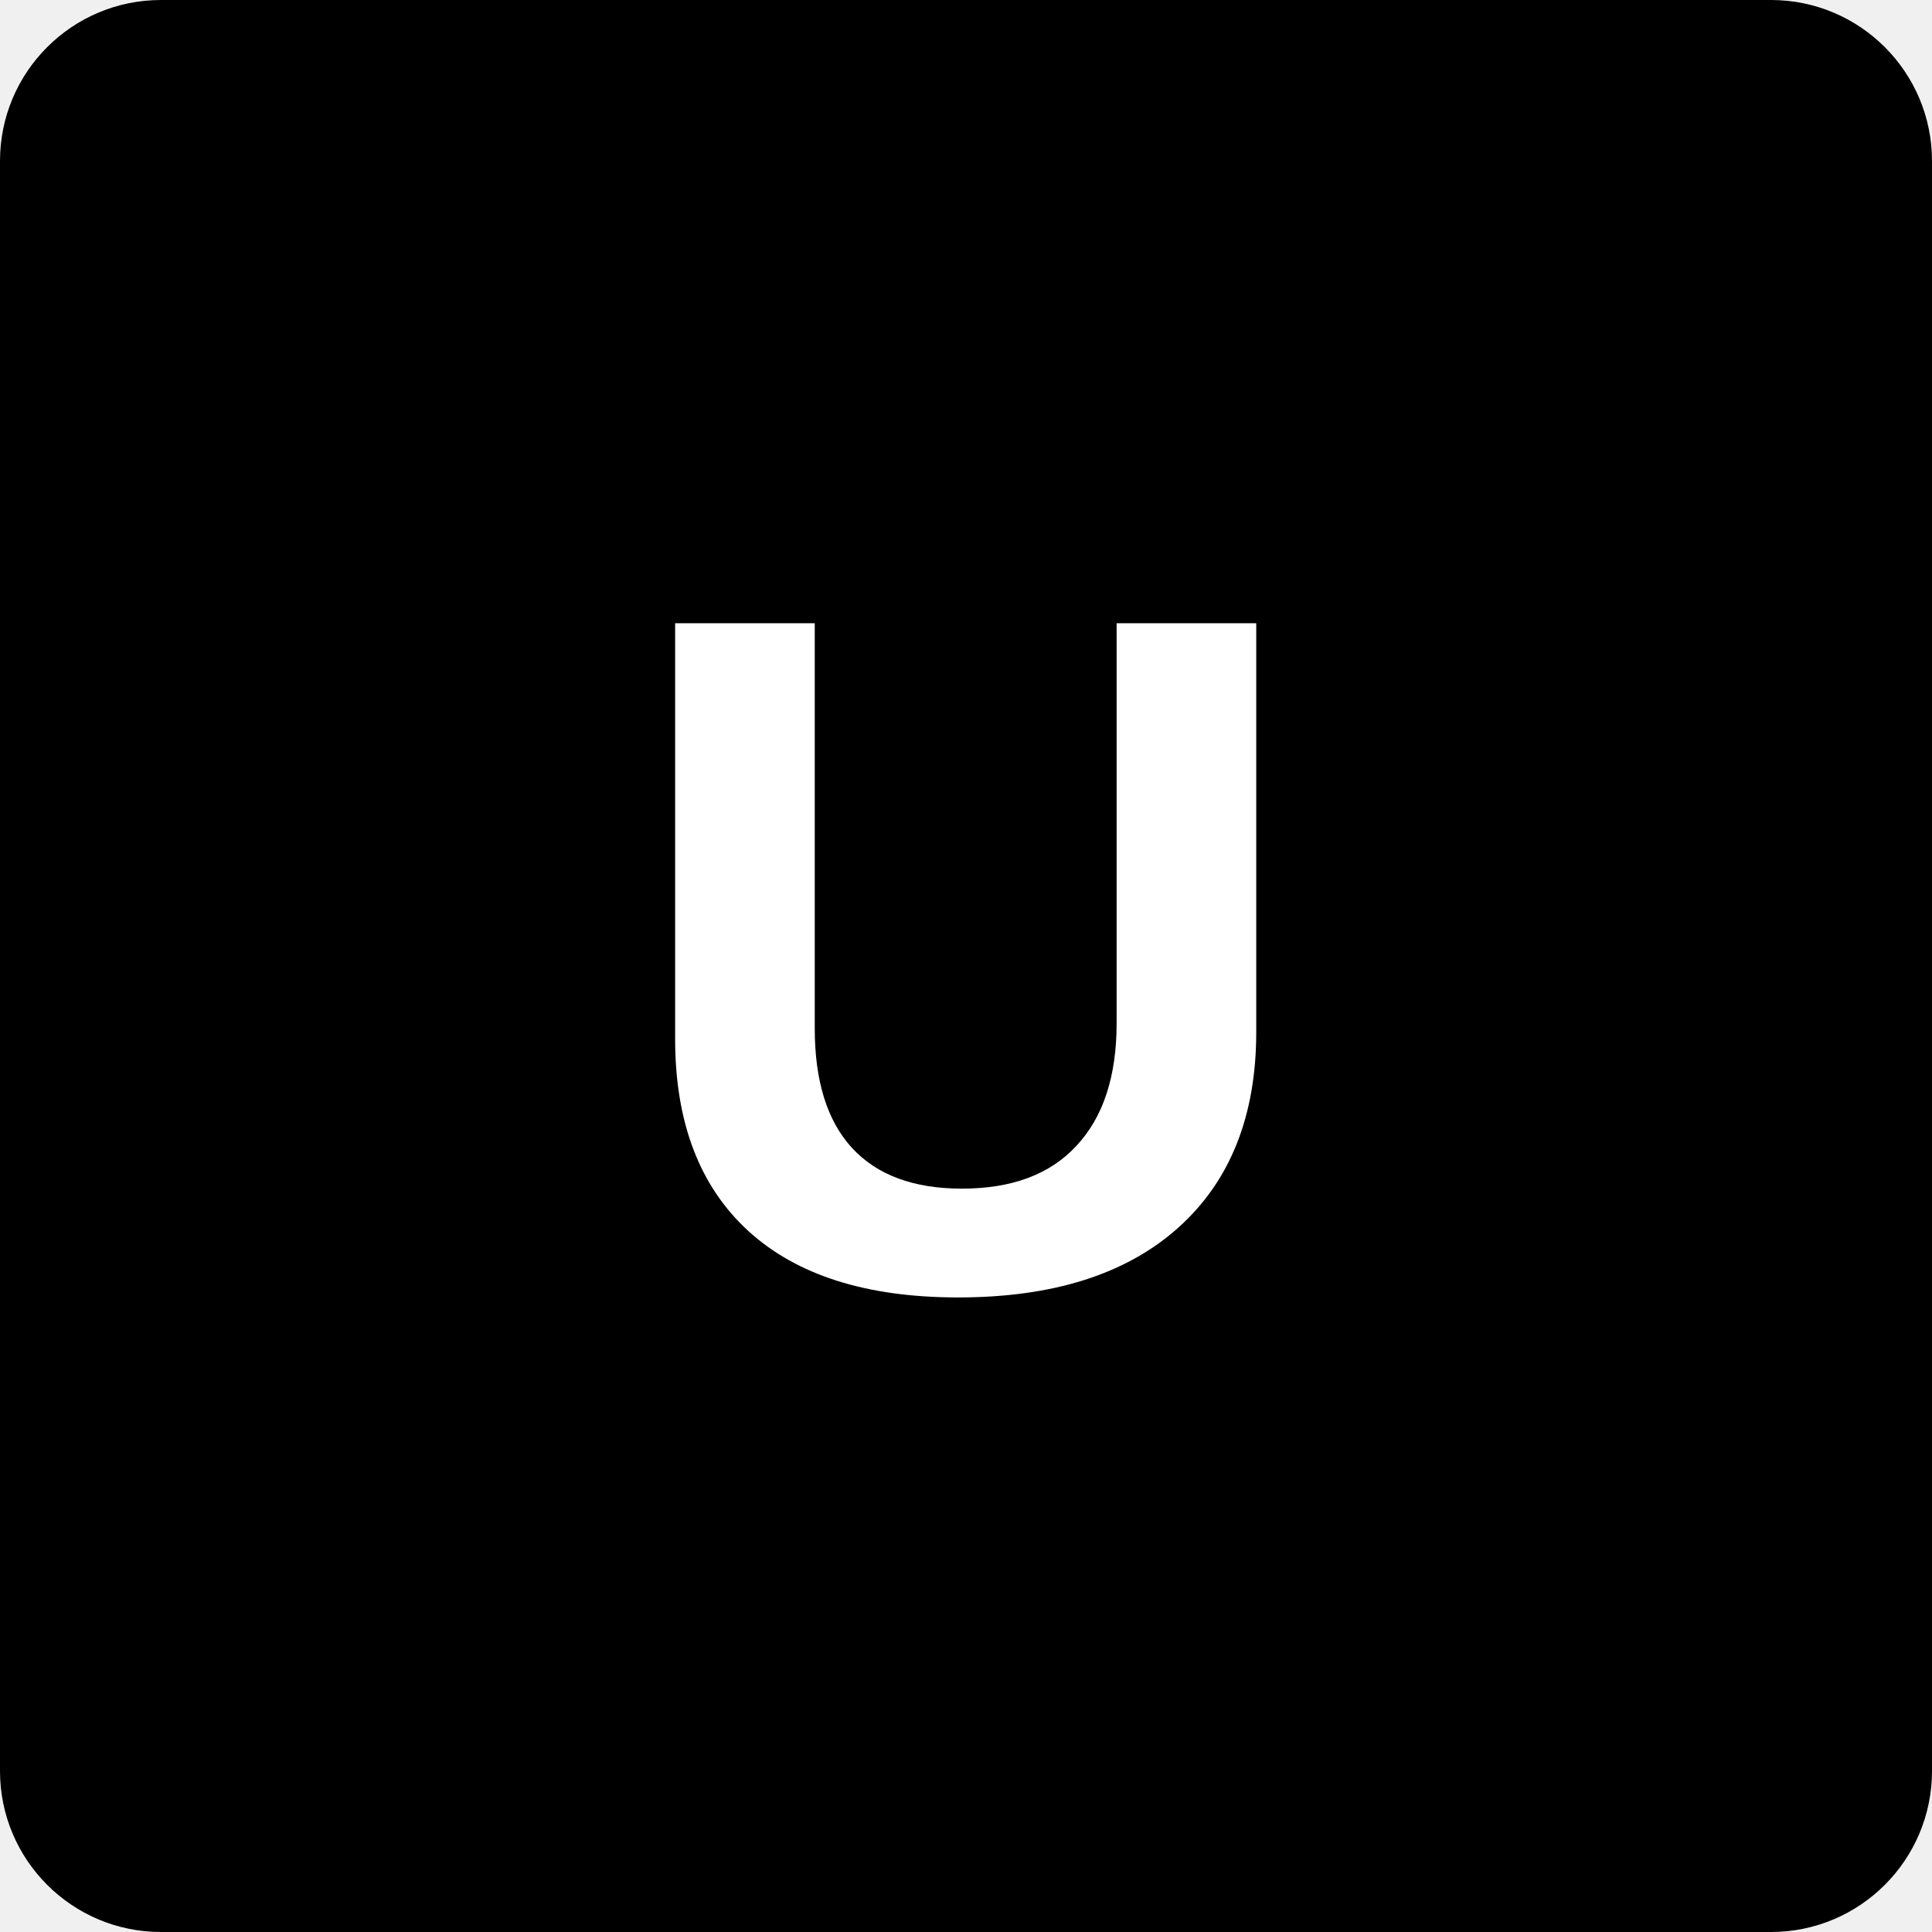
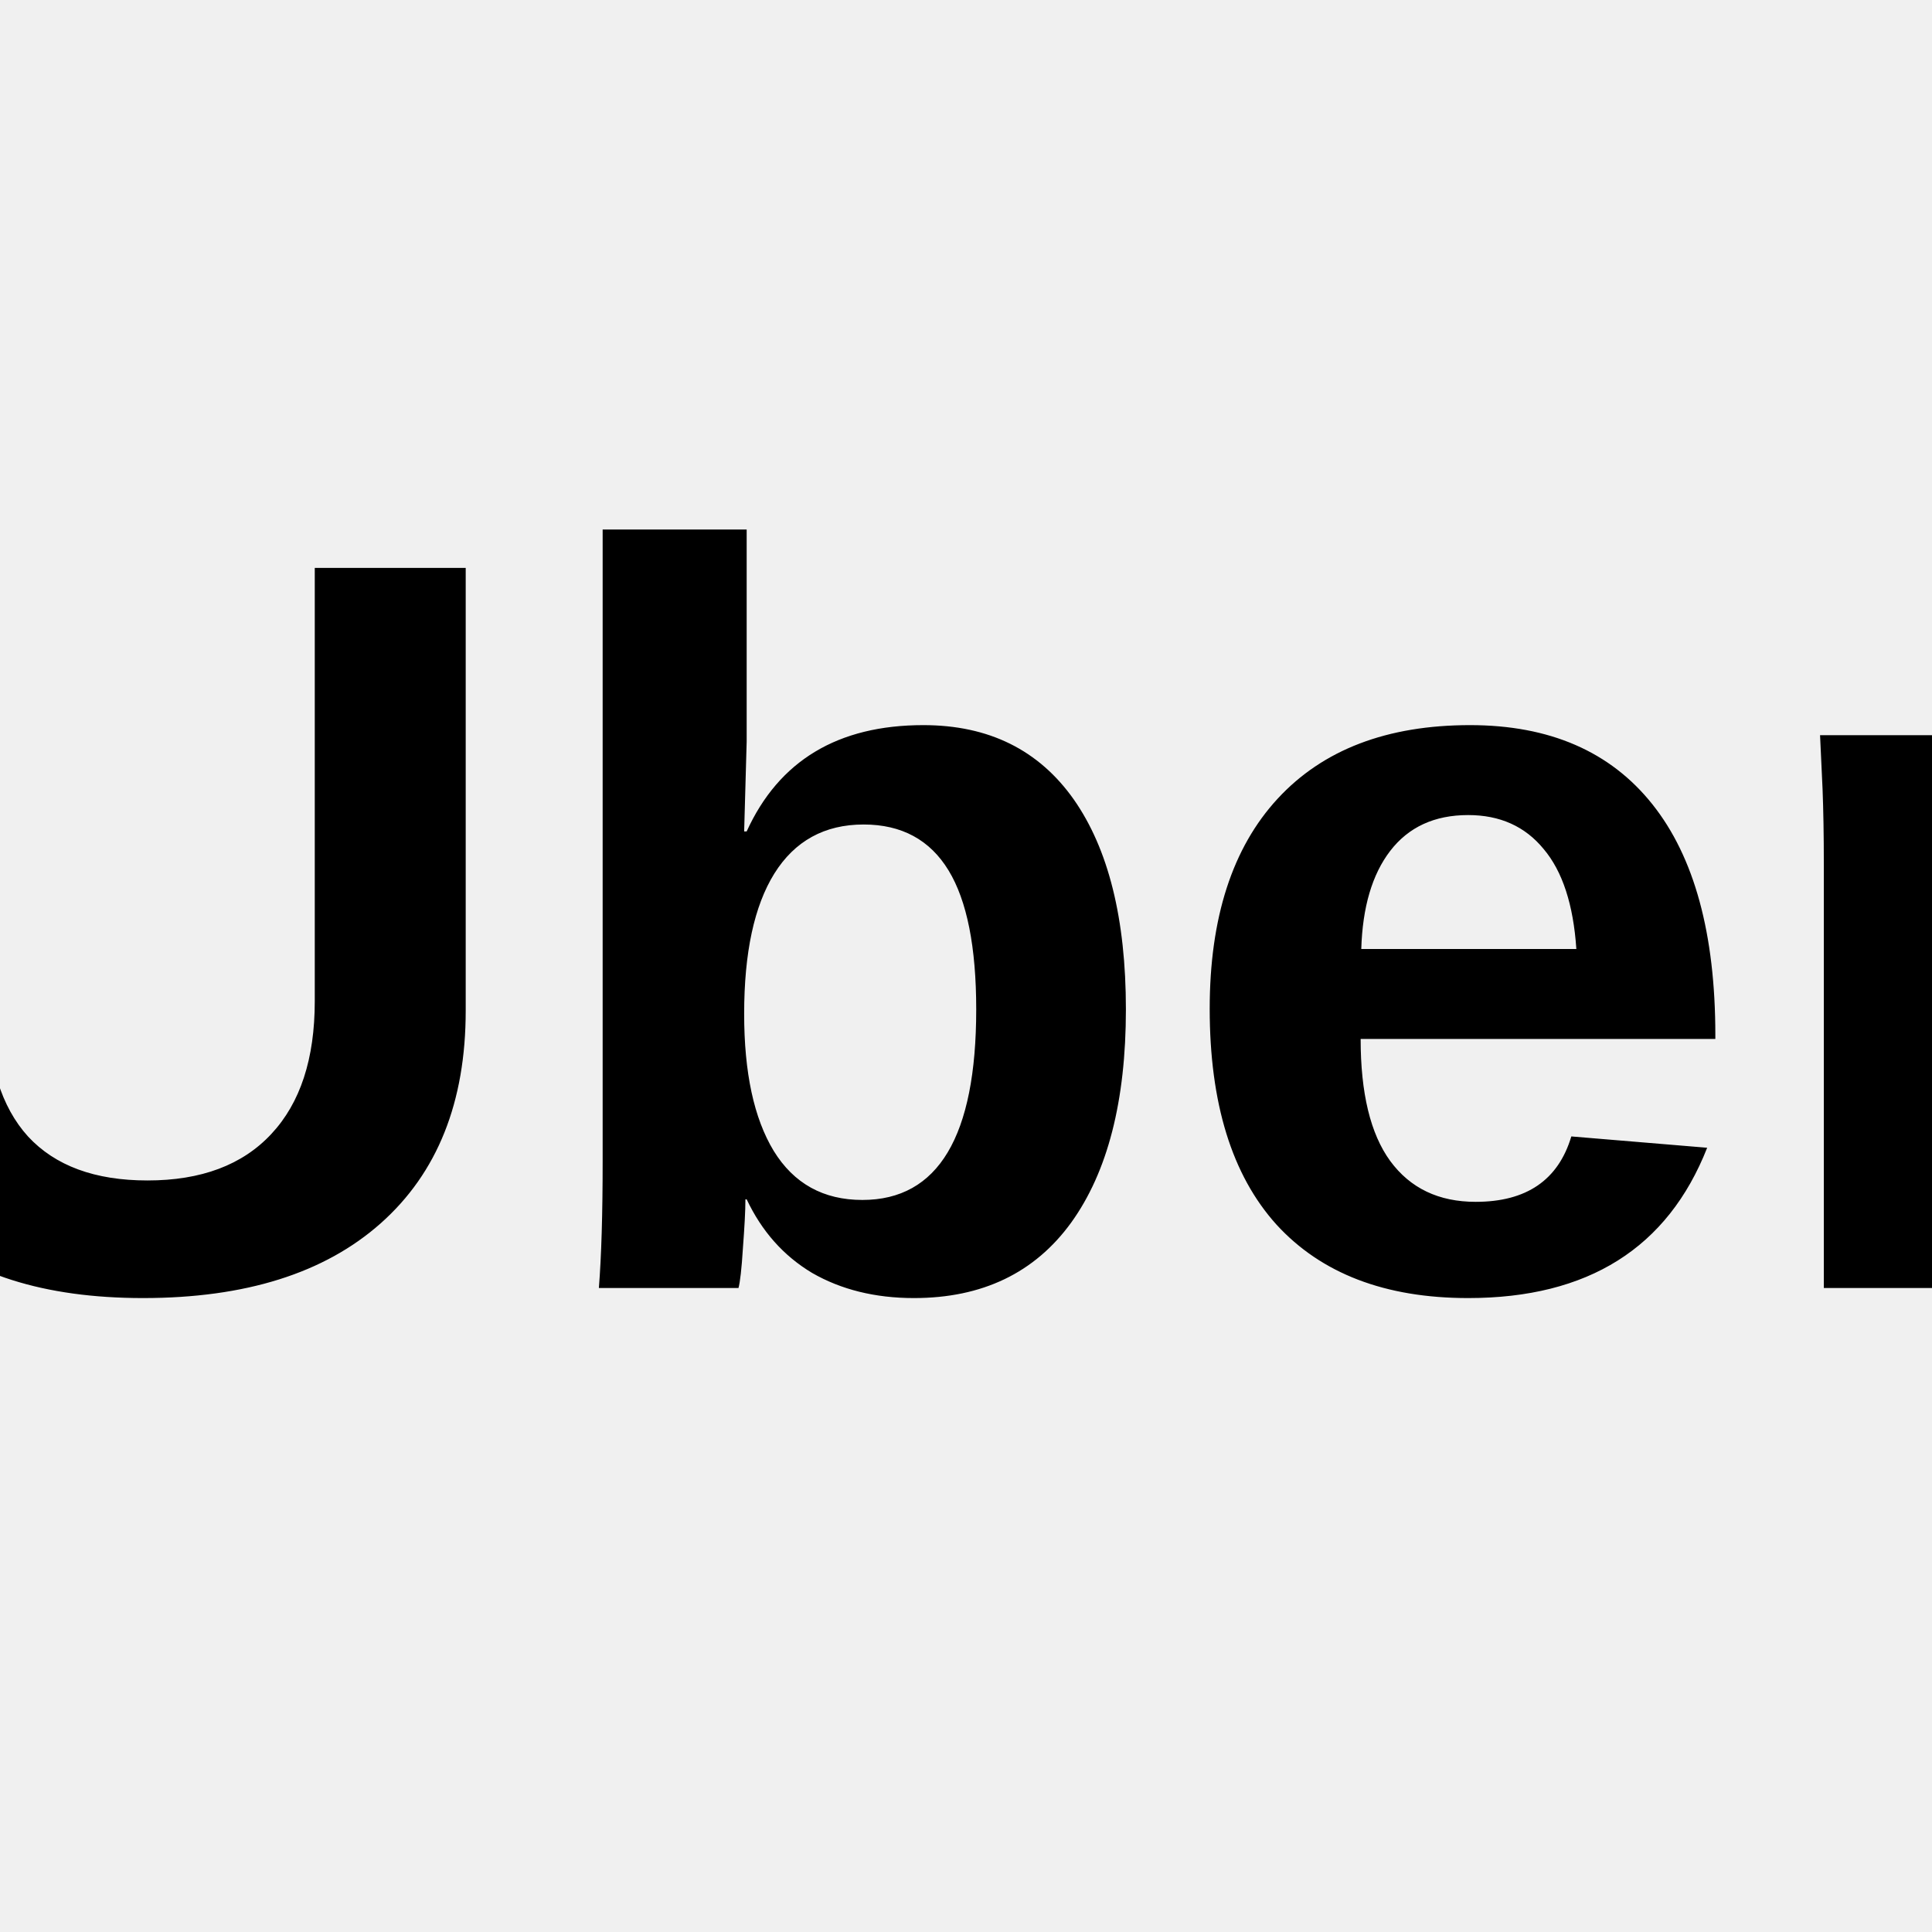
<svg xmlns="http://www.w3.org/2000/svg" viewBox="0 0 48 48">
-   <rect width="48" height="48" fill="#000000" rx="4" />
-   <text x="24" y="32" font-size="24" font-weight="bold" fill="white" text-anchor="middle" font-family="Arial">U</text>
+   <text x="24" y="32" font-size="26" font-weight="bold" fill="#000000" text-anchor="middle" font-family="Arial, sans-serif">Uber</text>
</svg>
